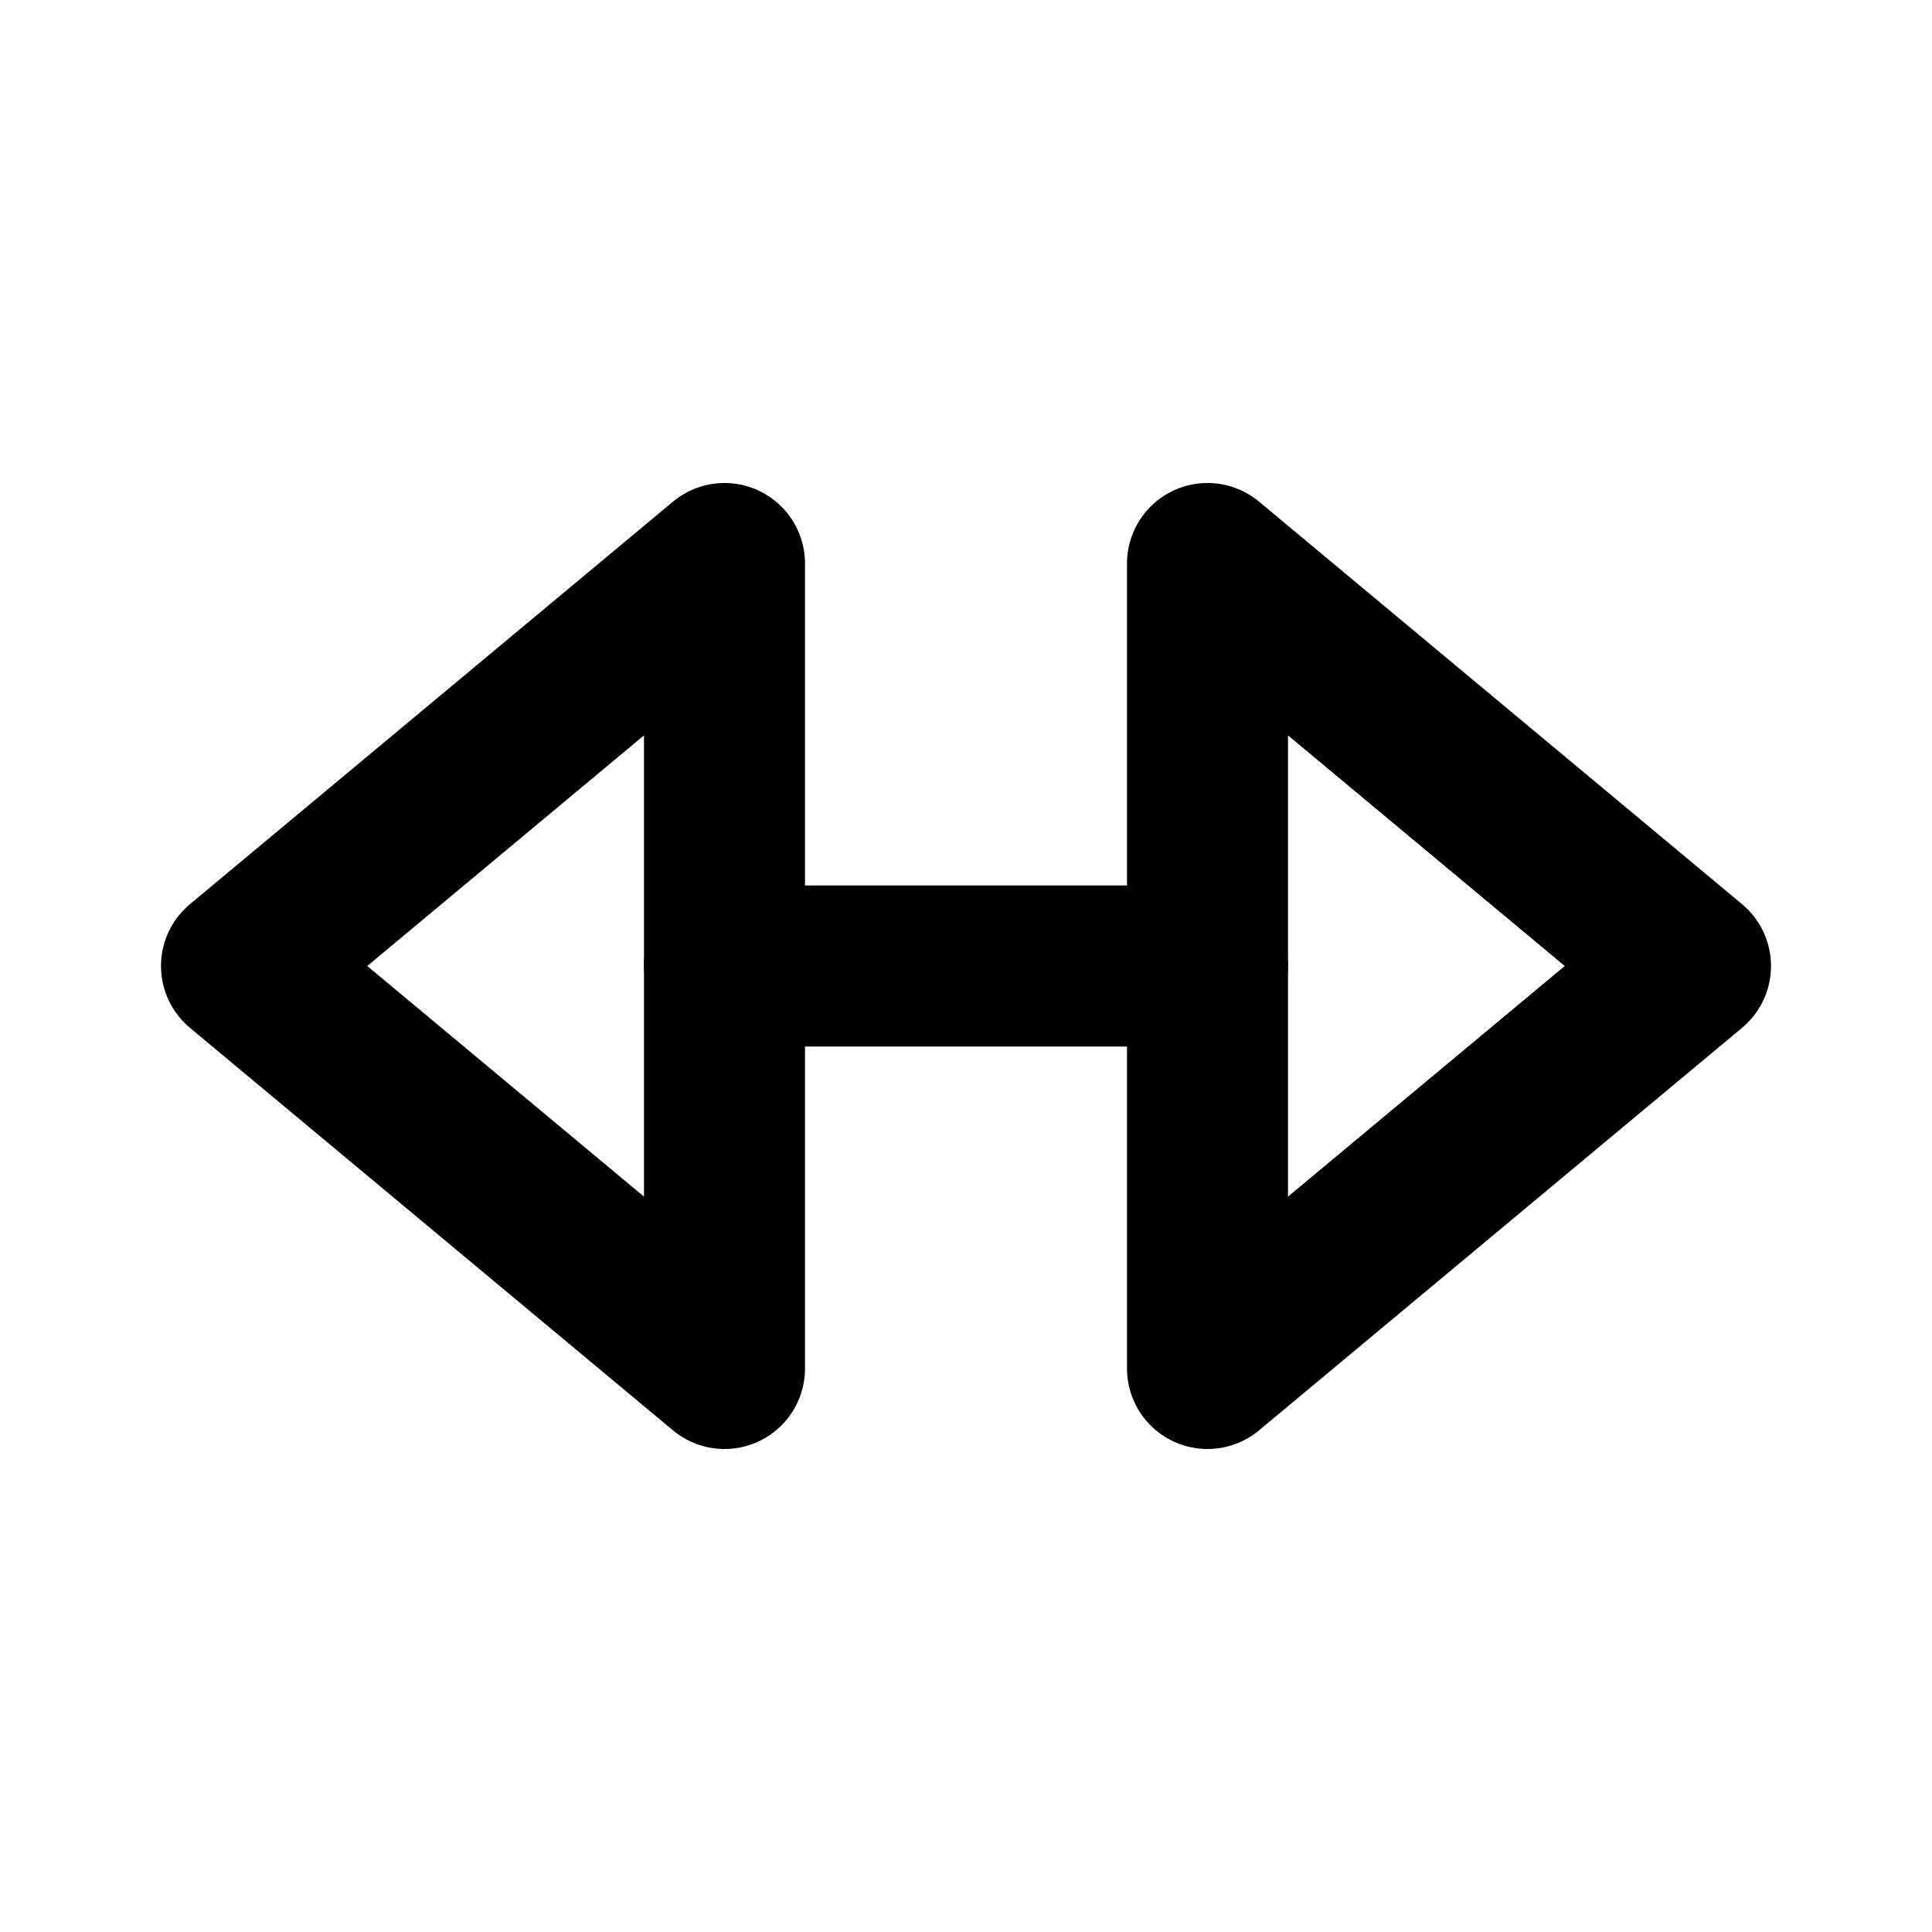
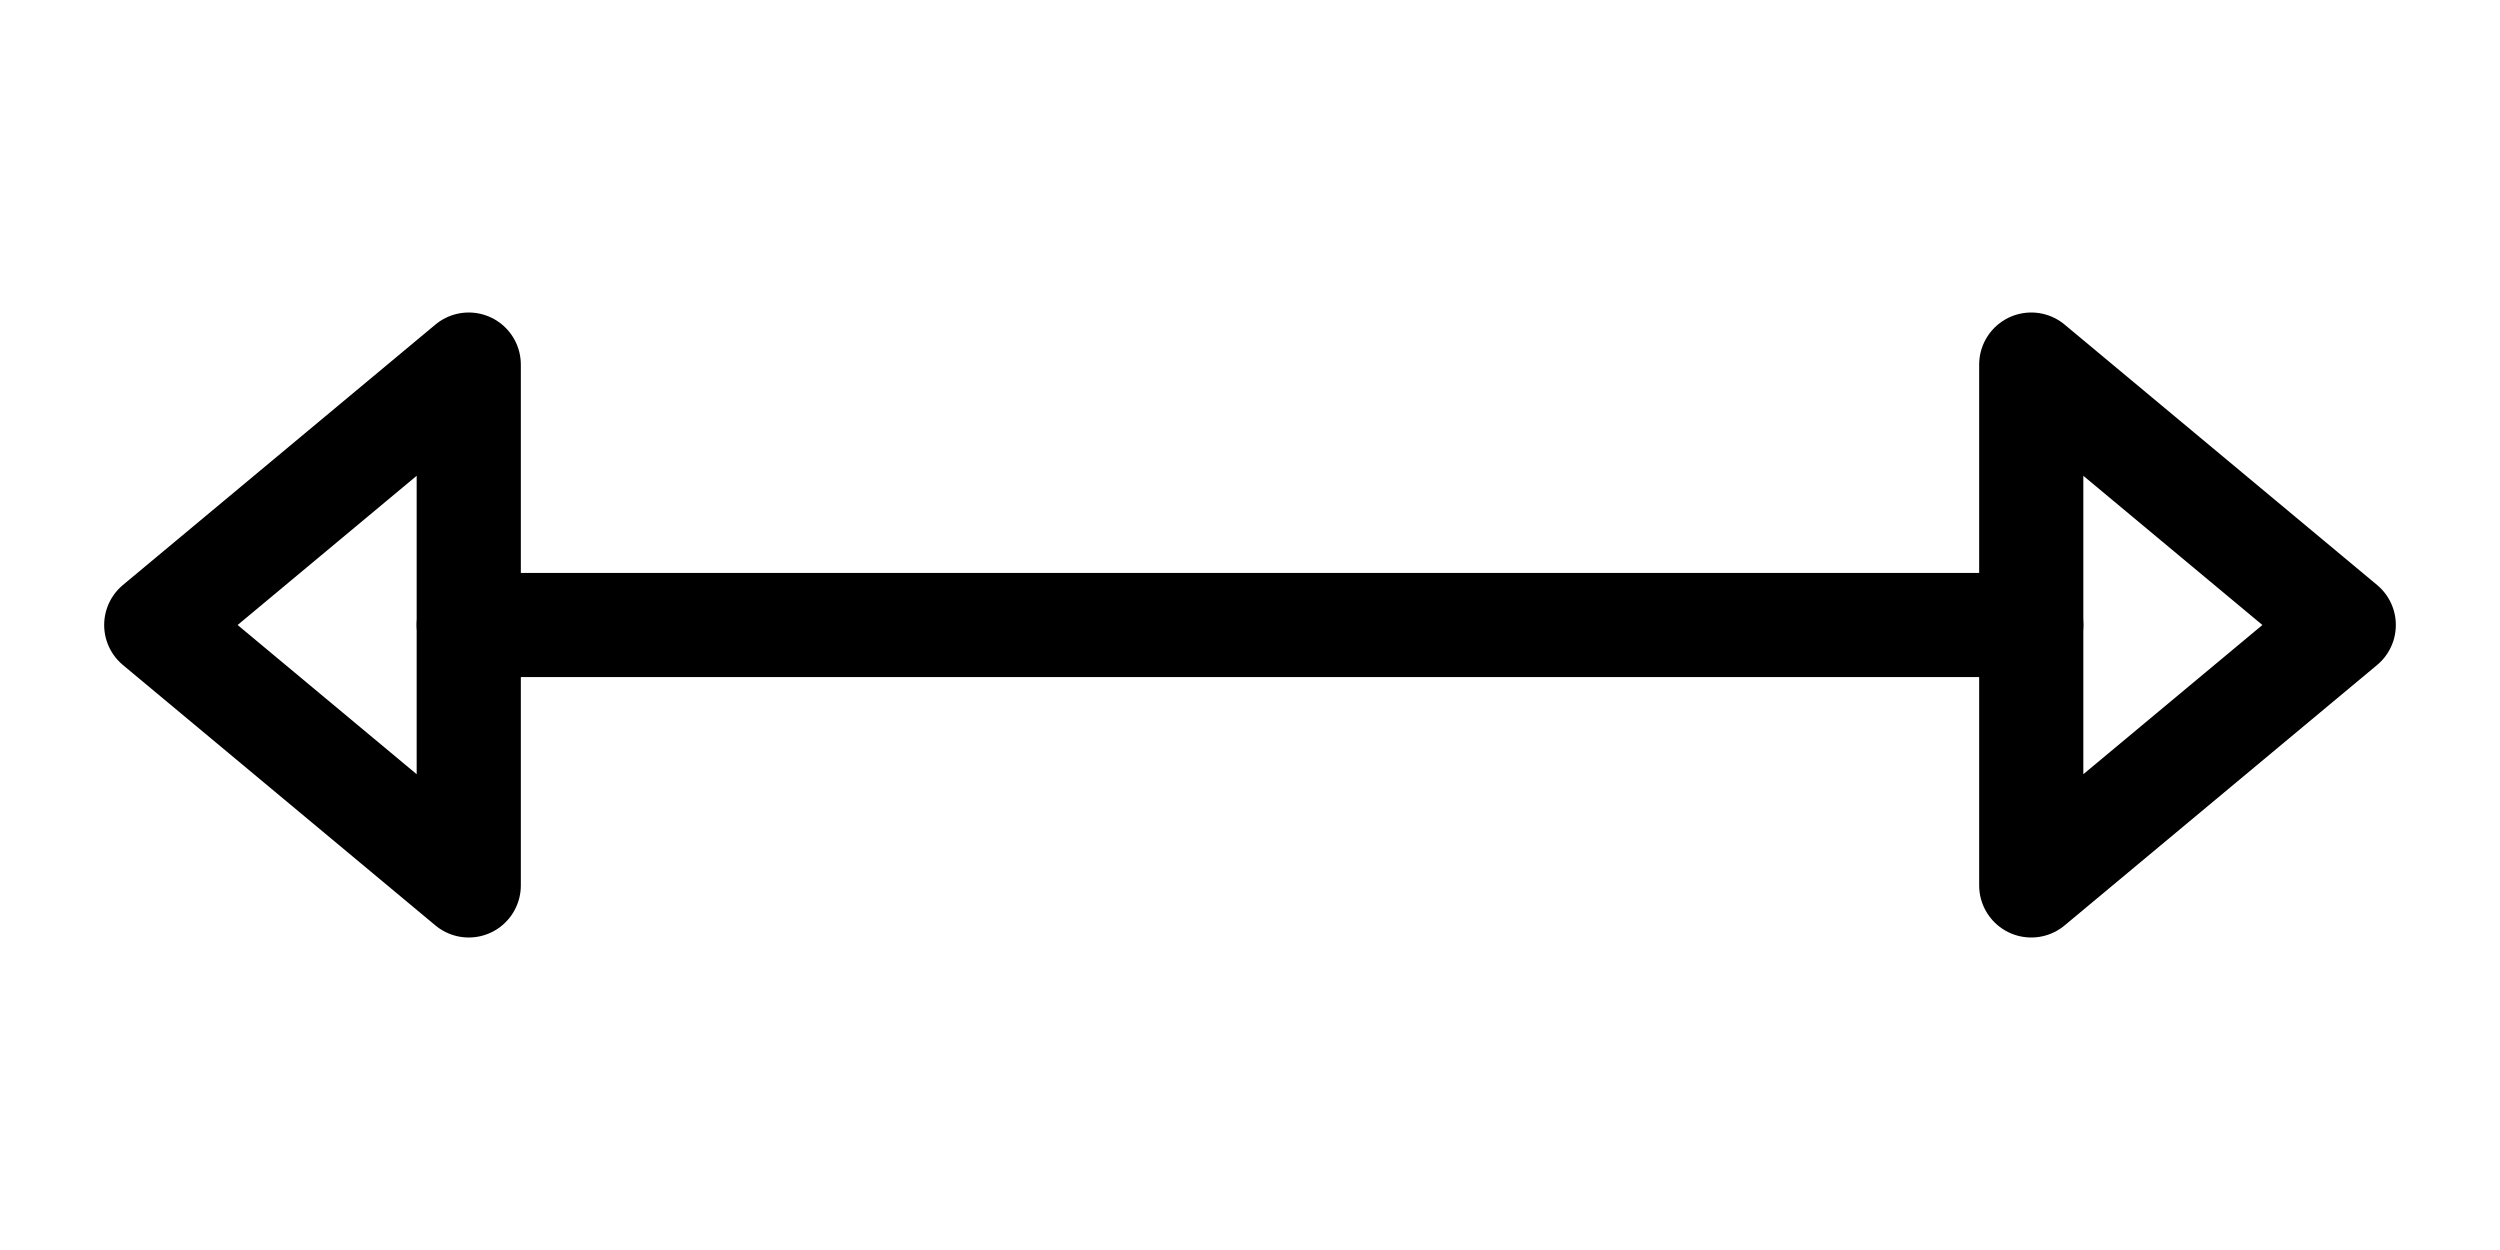
- <svg xmlns="http://www.w3.org/2000/svg" width="24" height="24" viewBox="0 0 24 24" fill="none" stroke="currentColor" stroke-width="2" stroke-linecap="round" stroke-linejoin="round">
-   <path d="M9 12h6" />
+ <svg xmlns="http://www.w3.org/2000/svg" width="48" height="24" viewBox="0 0 48 24" fill="none" stroke="currentColor" stroke-width="2" stroke-linecap="round" stroke-linejoin="round">
+   <path d="M9 12h30" />
  <path d="m9 7-6 5 6 5V7Z" />
-   <path d="m15 7 6 5-6 5V7Z" />
+   <path d="m39 7 6 5-6 5V7Z" />
</svg>
